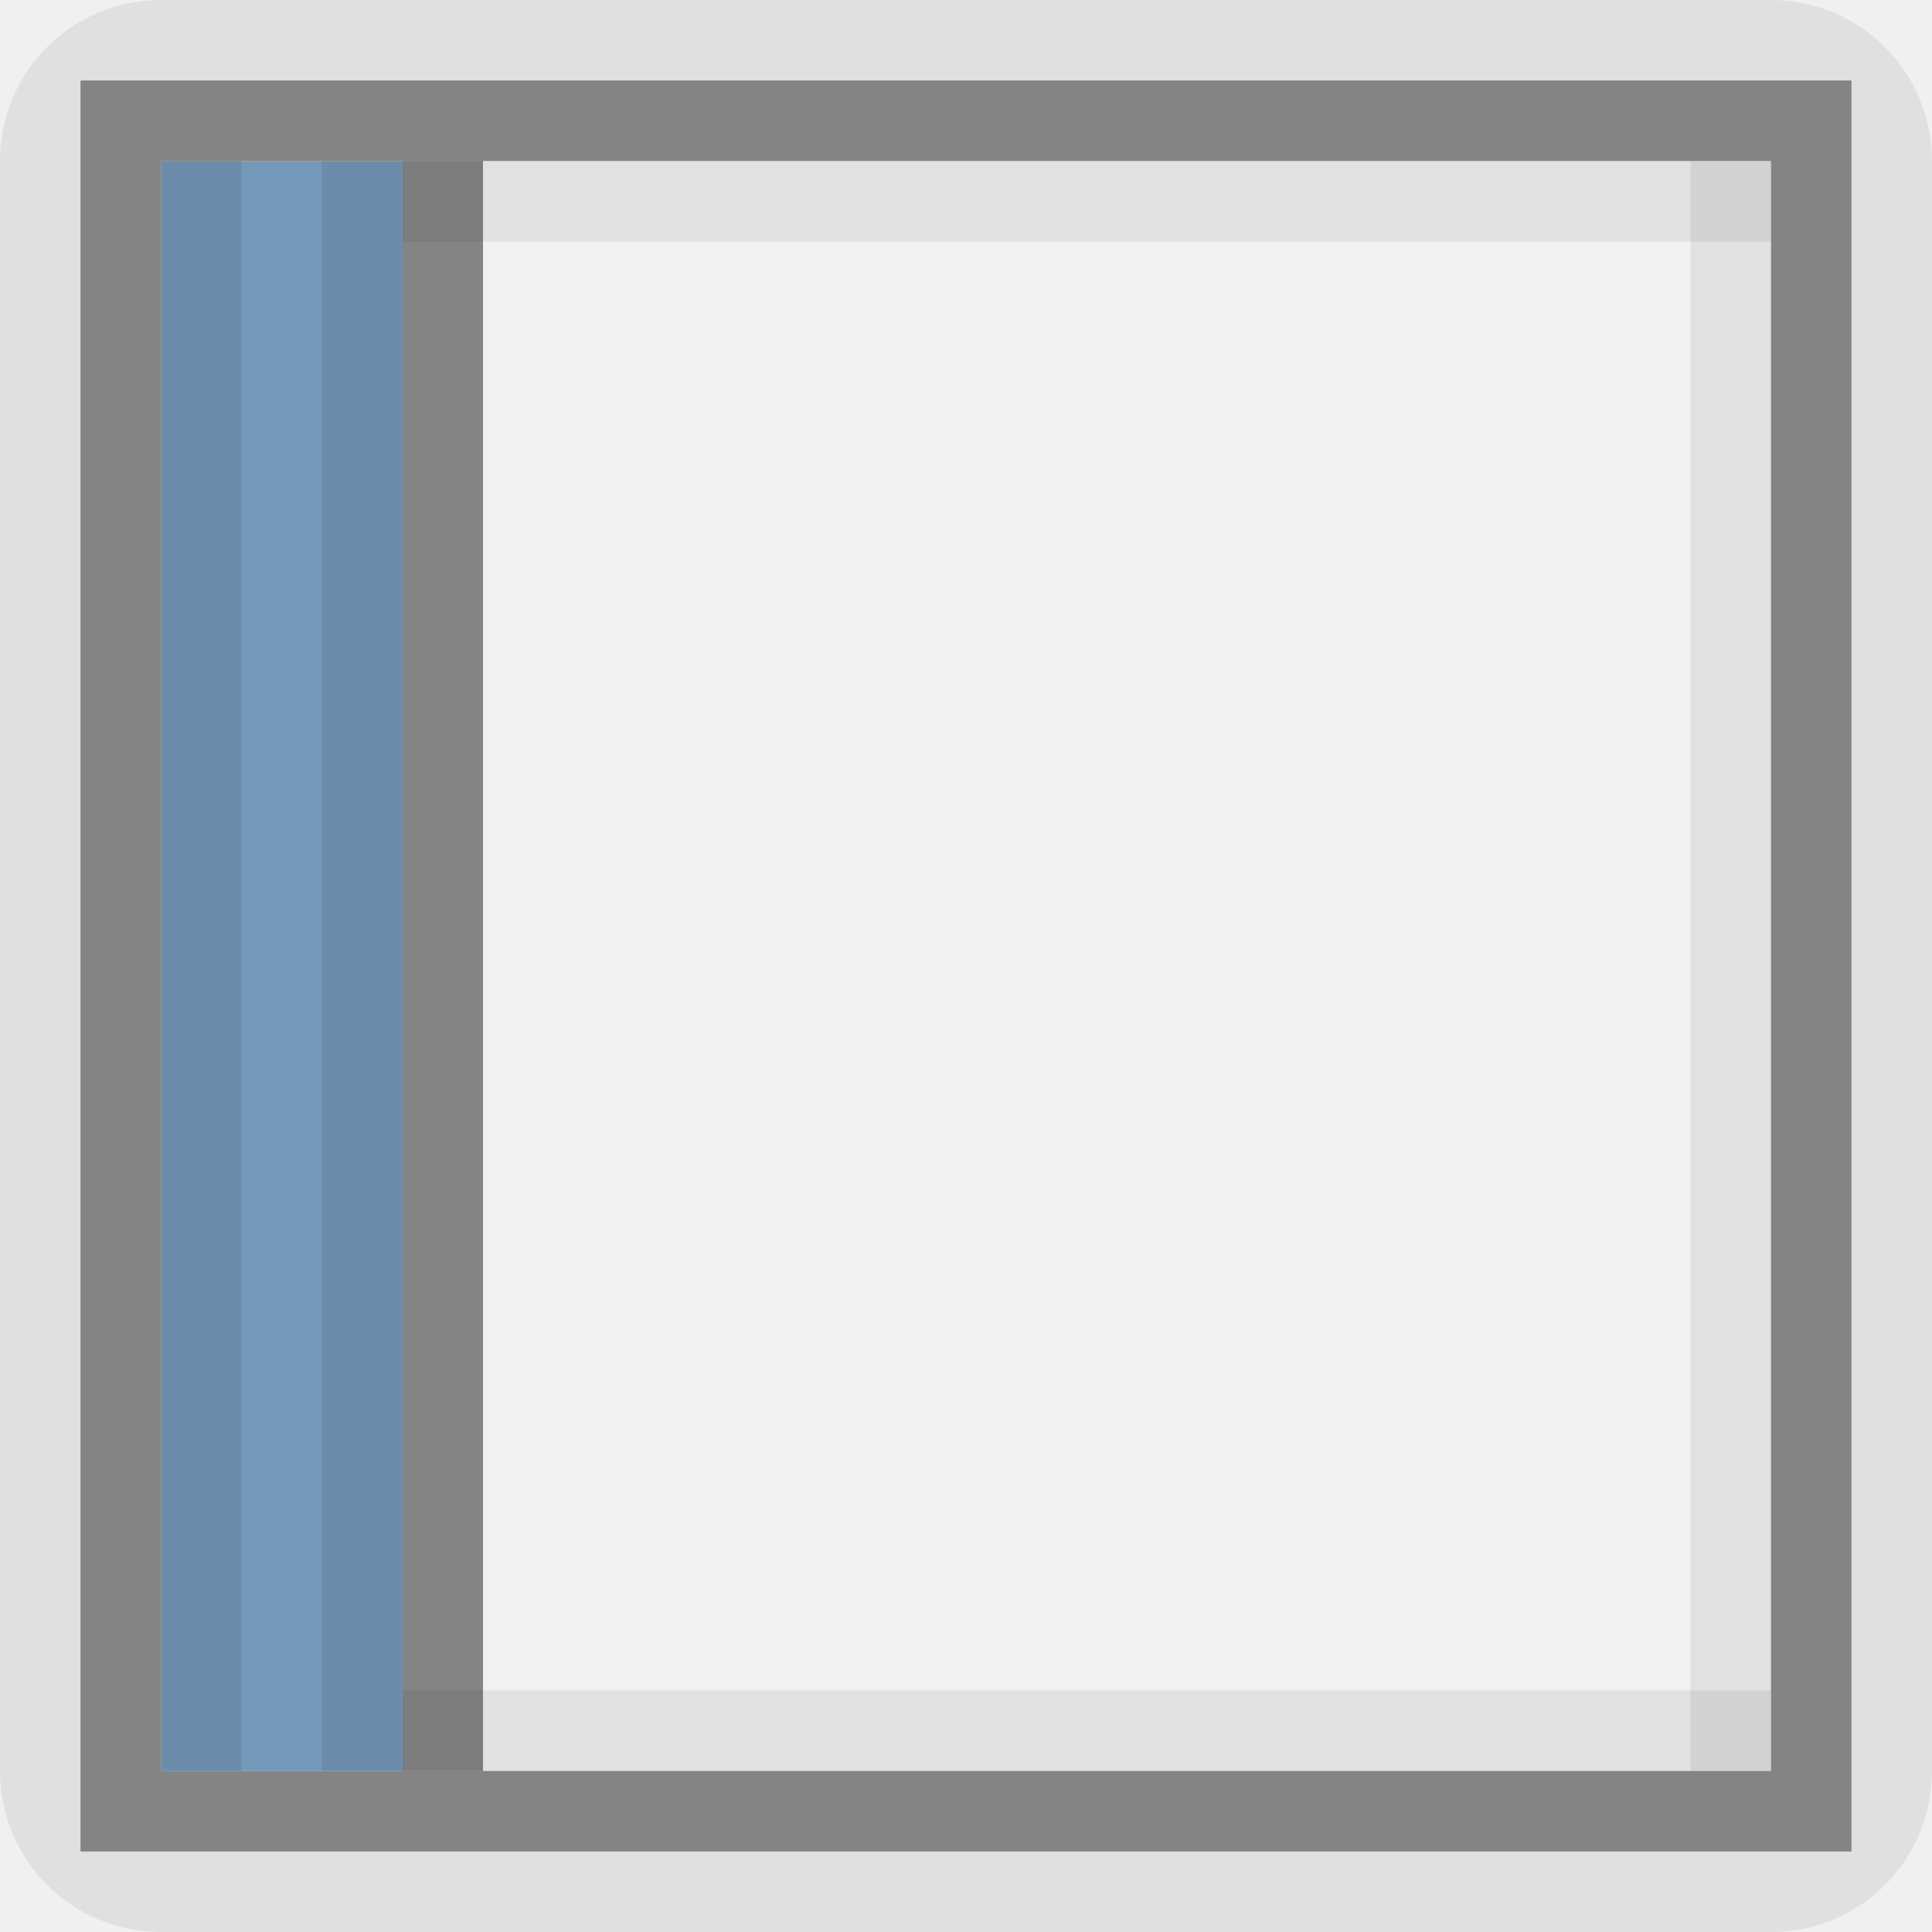
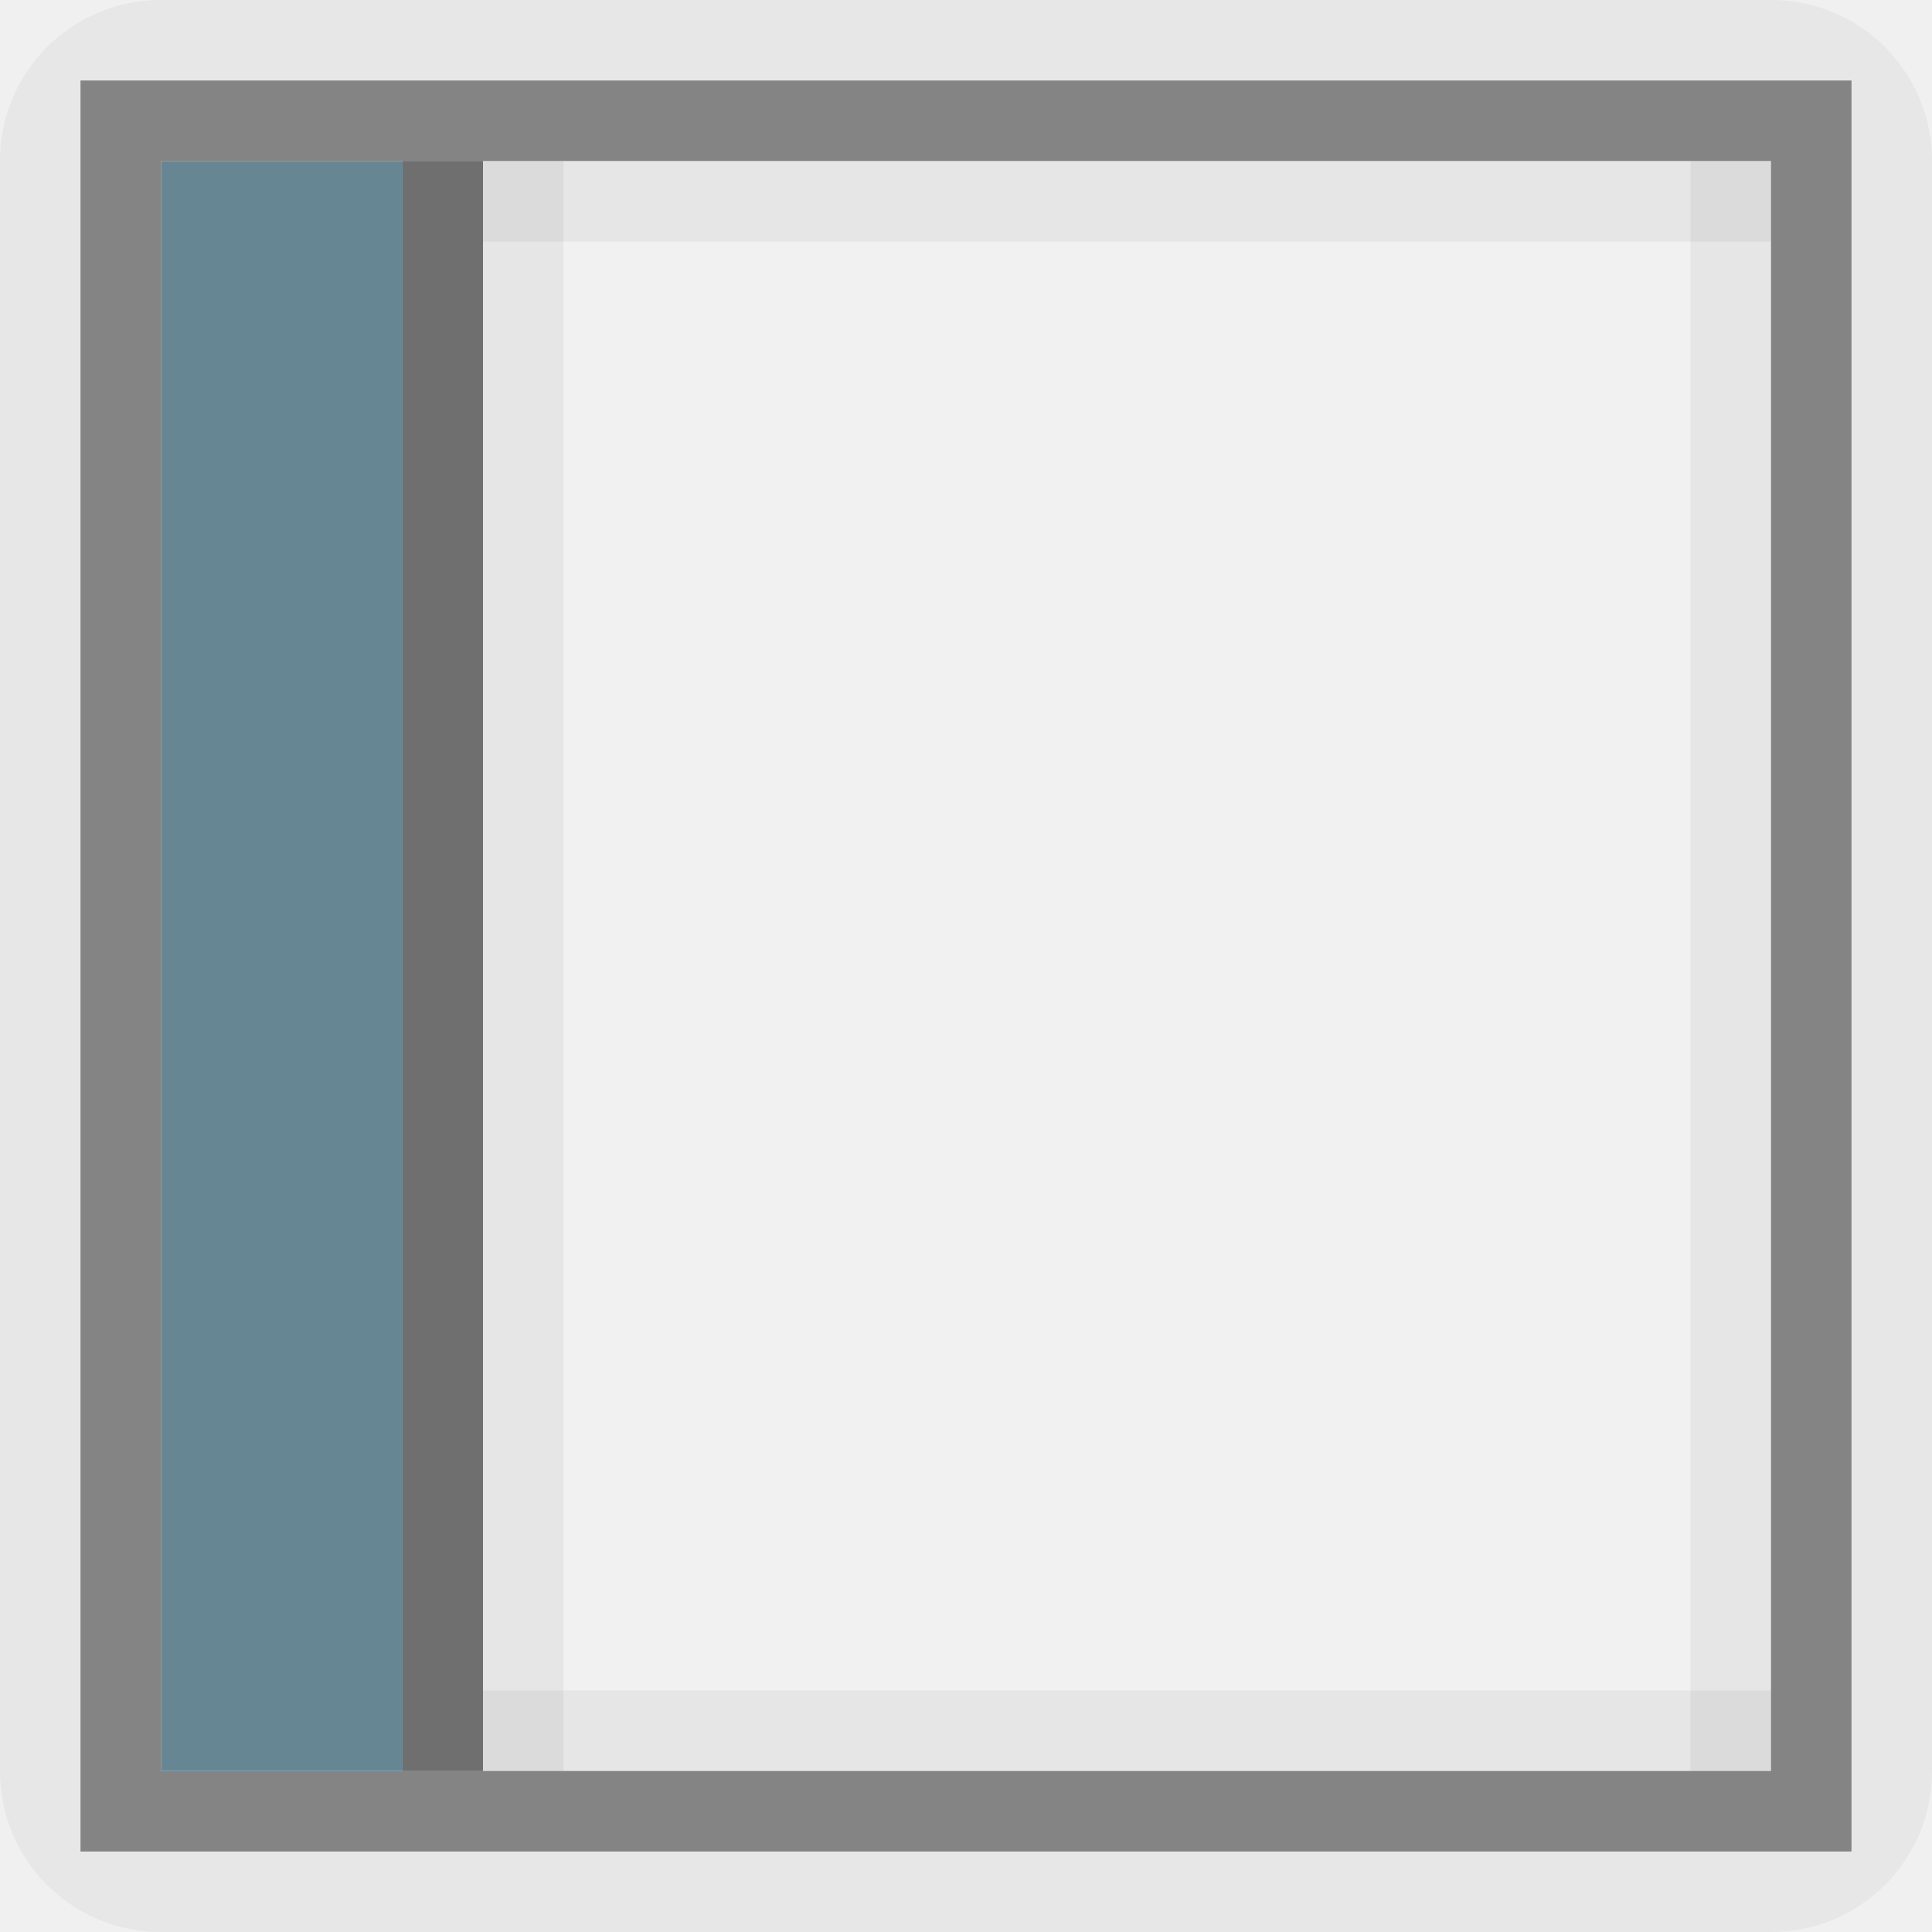
<svg xmlns="http://www.w3.org/2000/svg" width="24" height="24" id="svg11300" version="1.0" style="display:inline;enable-background:new">
  <defs id="defs3" />
  <g style="display:inline" id="layer1" transform="translate(0,-276)">
-     <path style="display:inline;opacity:0.07;fill:#000000;fill-opacity:1;stroke:none;enable-background:new" d="m 2,276 c -1.108,0 -2,0.892 -2,2 l 0,20 c 0,1.108 0.892,2 2,2 l 20,0 c 1.108,0 2,-0.892 2,-2 l 0,-20 c 0,-1.108 -0.892,-2 -2,-2 l -20,0 z m -1,1 22,0 0,22 -22,0 0,-22 z" id="rect4145-4" />
-     <rect y="278" x="2" height="20" width="20" id="rect5188-0" style="display:inline;opacity:0.07;fill:#ffffff;fill-opacity:1;stroke:none;enable-background:new" />
-     <path id="rect5190-8" d="m 1,277 0,22 22,0 0,-22 z m 1,1 20,0 0,20 -20,0 z" style="display:inline;opacity:0.45;fill:#000000;fill-opacity:1;stroke:none;enable-background:new" />
-     <g id="g3087-8" style="display:inline;opacity:1;enable-background:new">
-       <path style="opacity:0.07;fill:#000000;fill-opacity:1;stroke:none" d="m 2,278 20,0 0,1 -20,0 z" id="rect3949-2" />
-       <path transform="matrix(0,1,-1,0,0,0)" style="opacity:0.07;fill:#000000;fill-opacity:1;stroke:none" d="m 278,-3 20,0 0,1 -20,0 z" id="rect3951-7" />
-       <path transform="matrix(0,1,-1,0,0,0)" style="opacity:0.07;fill:#000000;fill-opacity:1;stroke:none" d="m 278,-22 20,0 0,1 -20,0 z" id="rect3953-7" />
-       <path style="opacity:0.07;fill:#000000;fill-opacity:1;stroke:none" d="m 2,297 20,0 0,1 -20,0 z" id="rect3967-0" />
+     <path style="opacity:0.04;fill:#000000;fill-opacity:1;stroke:none" d="M 2 0 C 0.892 0 -5.1014965e-18 0.892 0 2 L 0 22 C 0 23.108 0.892 24 2 24 L 22 24 C 23.108 24 24 23.108 24 22 L 24 2 C 24 0.892 23.108 -5.1014965e-18 22 0 L 2 0 z M 1 1 L 23 1 L 23 23 L 1 23 L 1 1 z " id="rect4145" transform="translate(0,276)" />
+     <rect y="278" x="2" height="20" width="20" id="rect5188-0" style="opacity:0.07;fill:#ffffff;fill-opacity:1;stroke:none" />
+     <path id="rect5190-8" d="m 1,277 0,22 22,0 0,-22 z m 1,1 20,0 0,20 -20,0 z" style="opacity:0.45;fill:#000000;fill-opacity:1;stroke:none" />
+     <g id="g3087" style="opacity:1" transform="translate(4,0)">
+       <path style="opacity:0.05;fill:#000000;fill-opacity:1;stroke:none" d="m 2,278 16,0 0,1 -16,0 z" id="rect3949" />
+       <path transform="matrix(0,1,-1,0,0,0)" style="opacity:0.05;fill:#000000;fill-opacity:1;stroke:none" d="m 278,-3 20,0 0,1 -20,0 z" id="rect3951" />
+       <path style="opacity:0.05;fill:#000000;fill-opacity:1;stroke:none" d="m 18,278 0,20 -1,0 0,-20 z" id="rect3953" />
+       <path style="opacity:0.05;fill:#000000;fill-opacity:1;stroke:none" d="m 2,297 16,0 0,1 -16,0 z" id="rect3967" />
    </g>
-     <g id="g4203" transform="translate(-10,0)">
-       <rect style="fill:#7498b8;fill-opacity:1;stroke:none" id="rect4270-9-0" width="3" height="20" x="12" y="278" />
-       <path style="display:inline;opacity:0.08;fill:#000000;fill-opacity:1;stroke:none;enable-background:new" d="m 15,278 0,20 -1,0 0,-20 z" id="rect3953-4-5" />
-       <path style="opacity:0.45;fill:#000000;fill-opacity:1;stroke:none" d="m 15,278 1,0 0,20 -1,0 z" id="rect4238-6" />
-       <path id="path4201" d="m 13,278 0,20 -1,0 0,-20 z" style="display:inline;opacity:0.08;fill:#000000;fill-opacity:1;stroke:none;enable-background:new" />
-     </g>
+     <rect y="278" x="2" height="20" width="3" id="rect4270-9" style="display:inline;fill:#668694;fill-opacity:1;stroke:none;enable-background:new" />
+     <rect style="opacity:0.54;fill:#000000;fill-opacity:1;fill-rule:nonzero;stroke:none;stroke-width:1;stroke-linecap:round;stroke-linejoin:round;stroke-miterlimit:4;stroke-dasharray:none;stroke-dashoffset:15.6;stroke-opacity:1" id="rect4264" width="1" height="20" x="5" y="278" />
  </g>
</svg>
